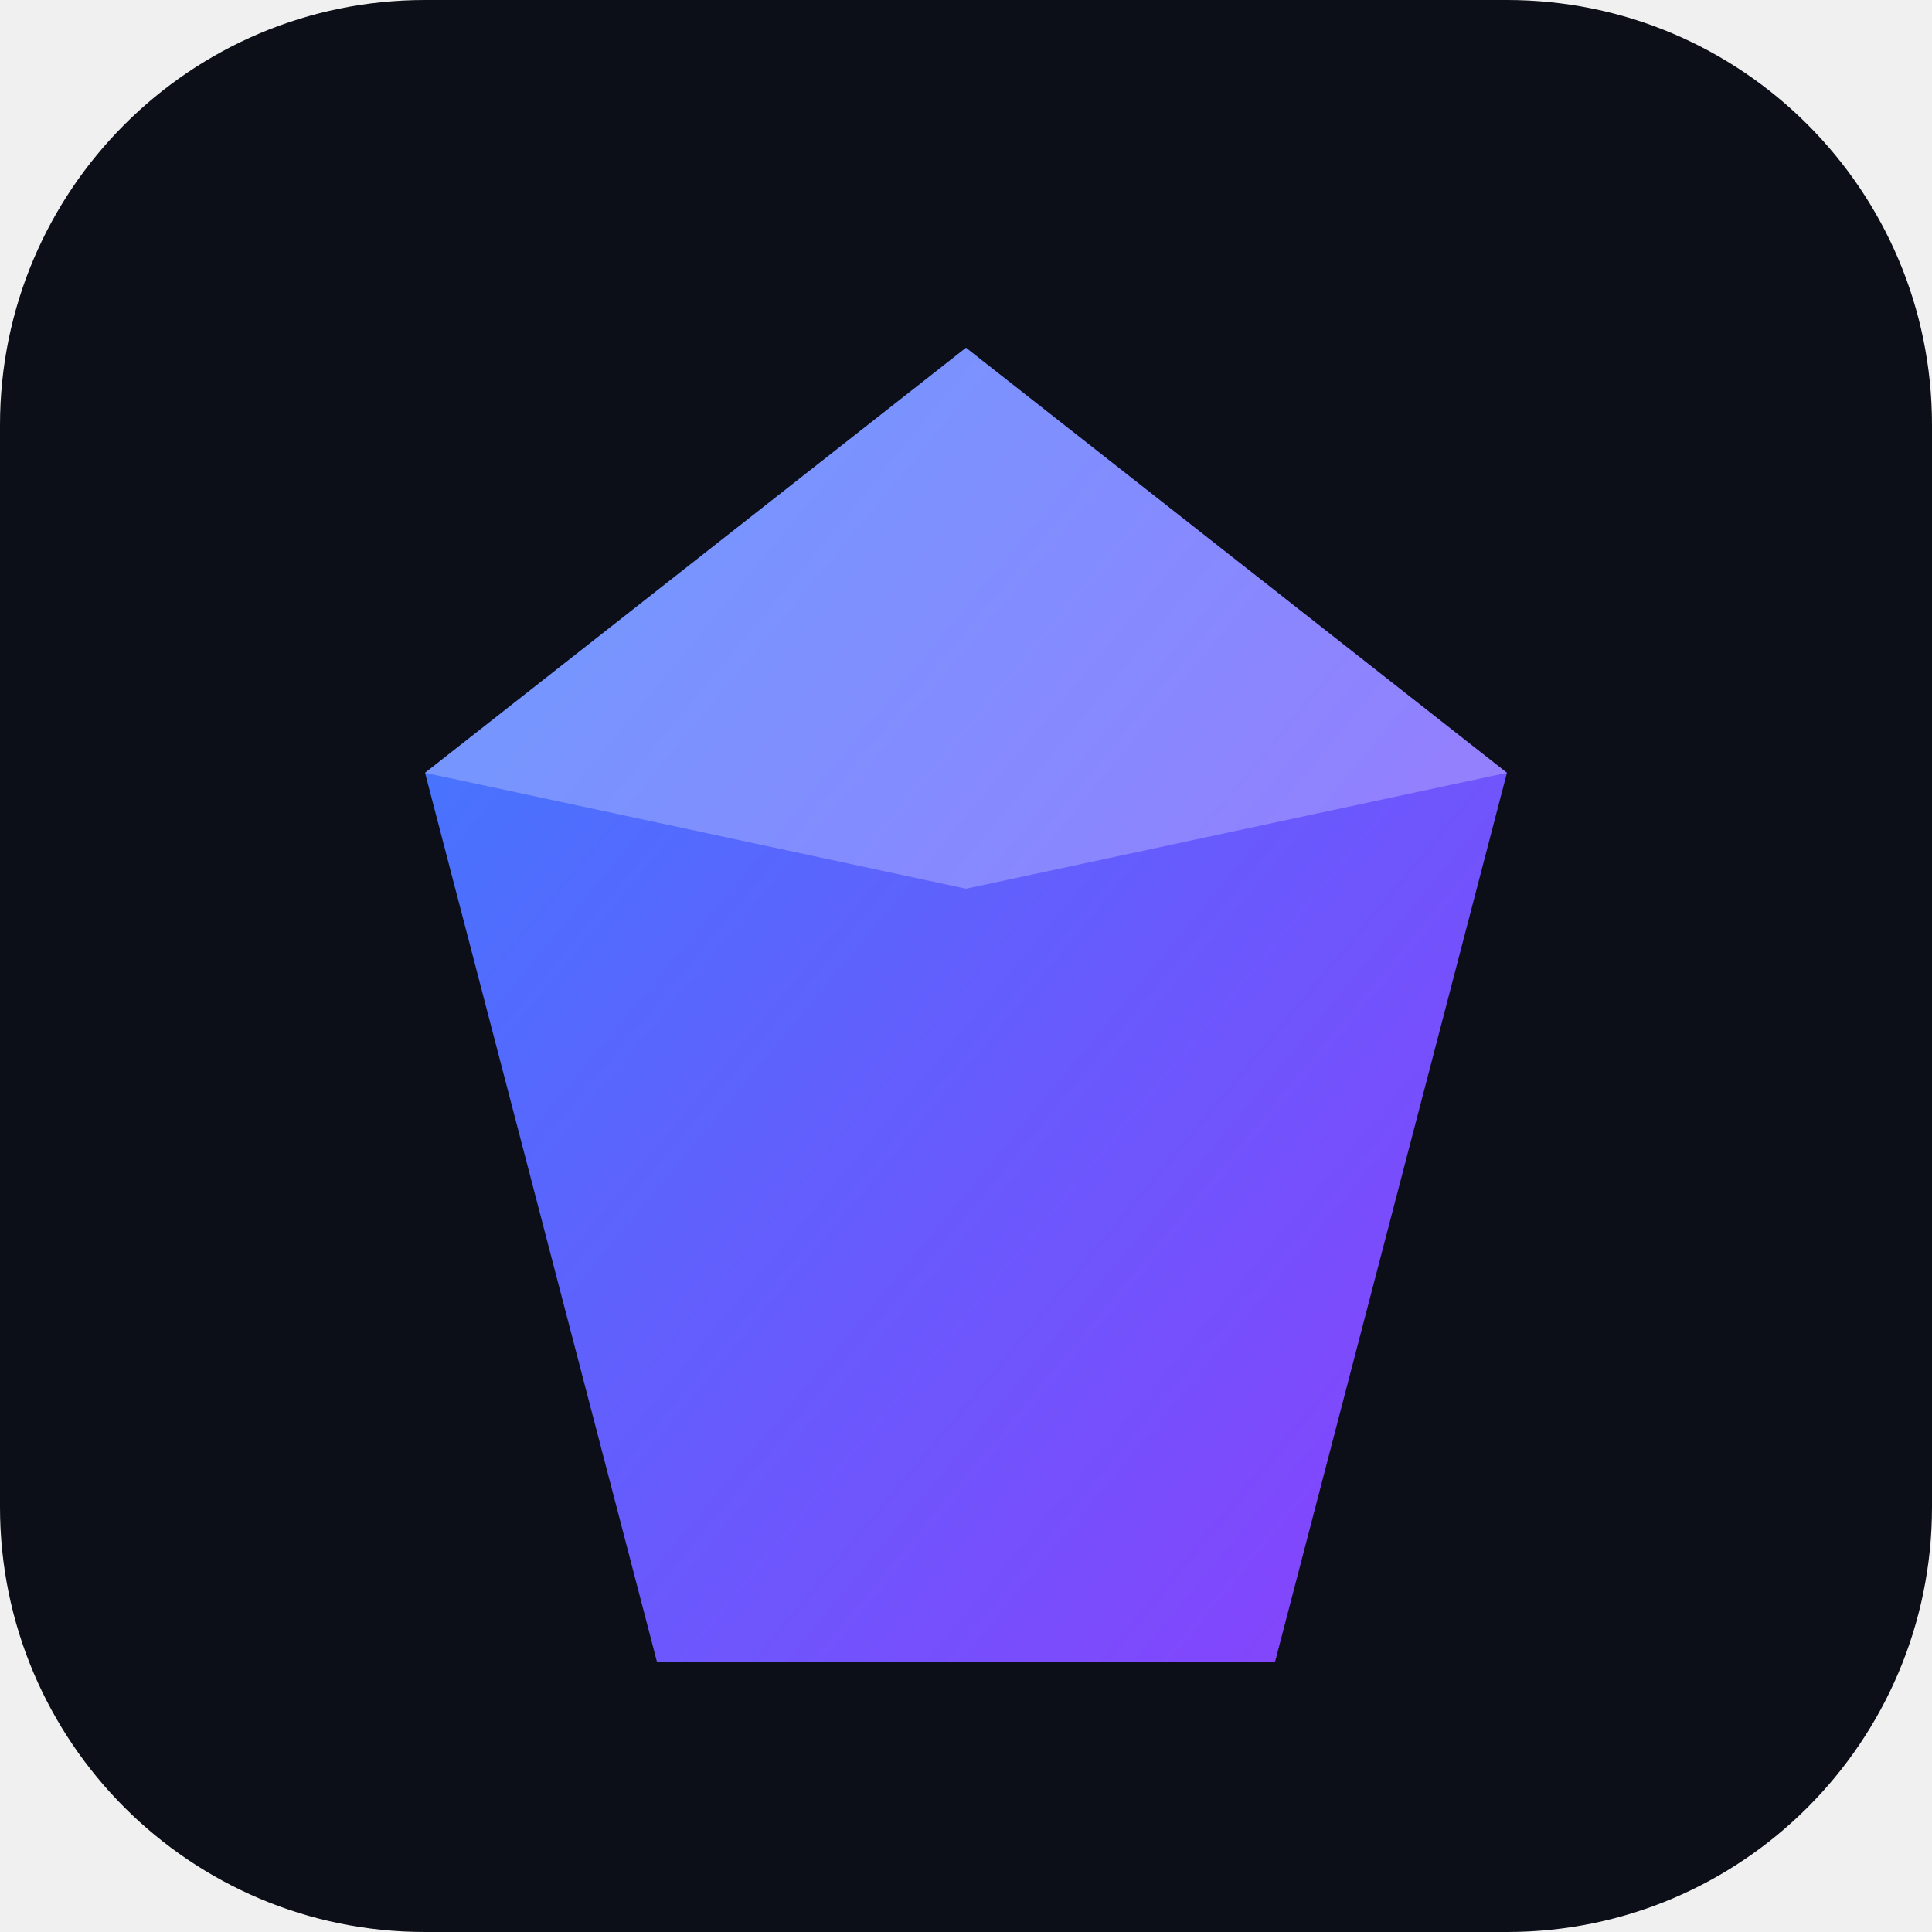
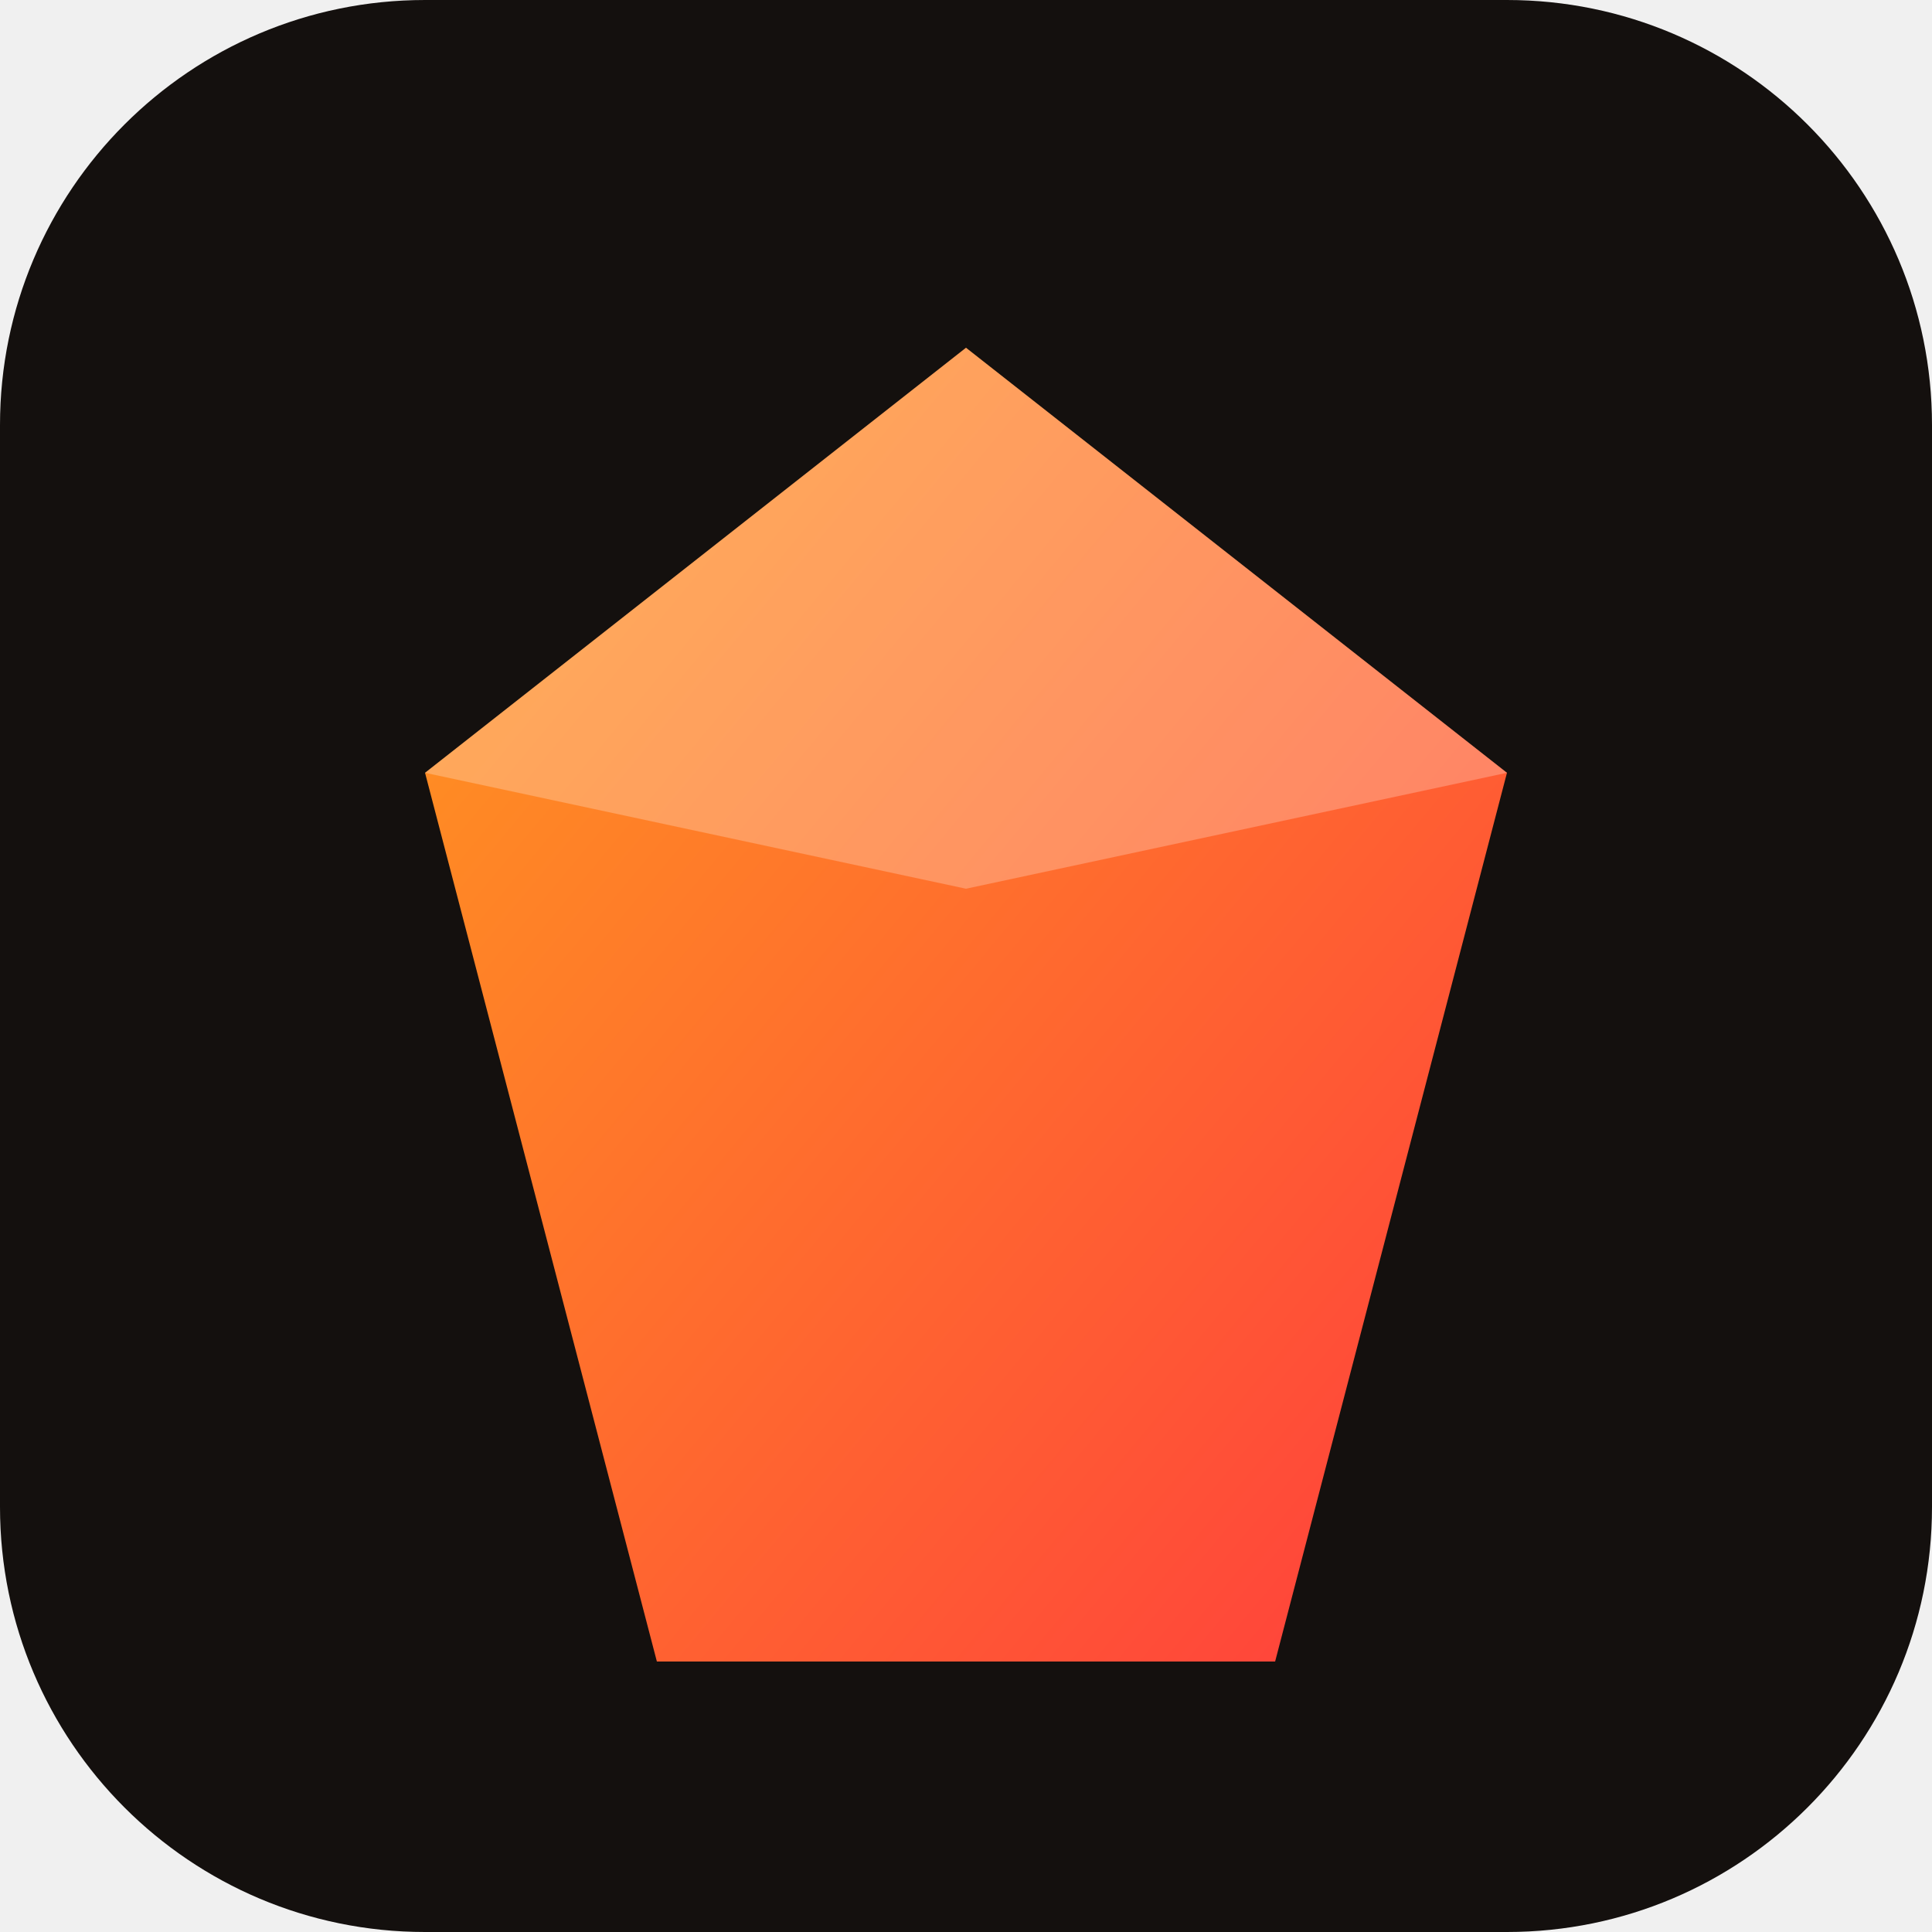
<svg xmlns="http://www.w3.org/2000/svg" viewBox="0 0 100 100">
  <defs>
    <linearGradient id="g" x1="0%" y1="0%" x2="100%" y2="100%">
-       <stop offset="0%" stop-color="#3b7dff" />
-       <stop offset="100%" stop-color="#8b3ffb" />
+       <stop offset="0%" stop-color="#ff9a1f" />
+       <stop offset="100%" stop-color="#ff3d3d" />
    </linearGradient>
  </defs>
-   <rect width="100" height="100" rx="22" fill="#0c0f18" />
+   <rect width="100" height="100" rx="22" fill="#14100e" />
  <polygon points="50,18 78,40 66,86 34,86 22,40" fill="url(#g)" />
  <polygon points="50,18 78,40 50,46 22,40" fill="#ffffff" fill-opacity="0.25" />
</svg>
